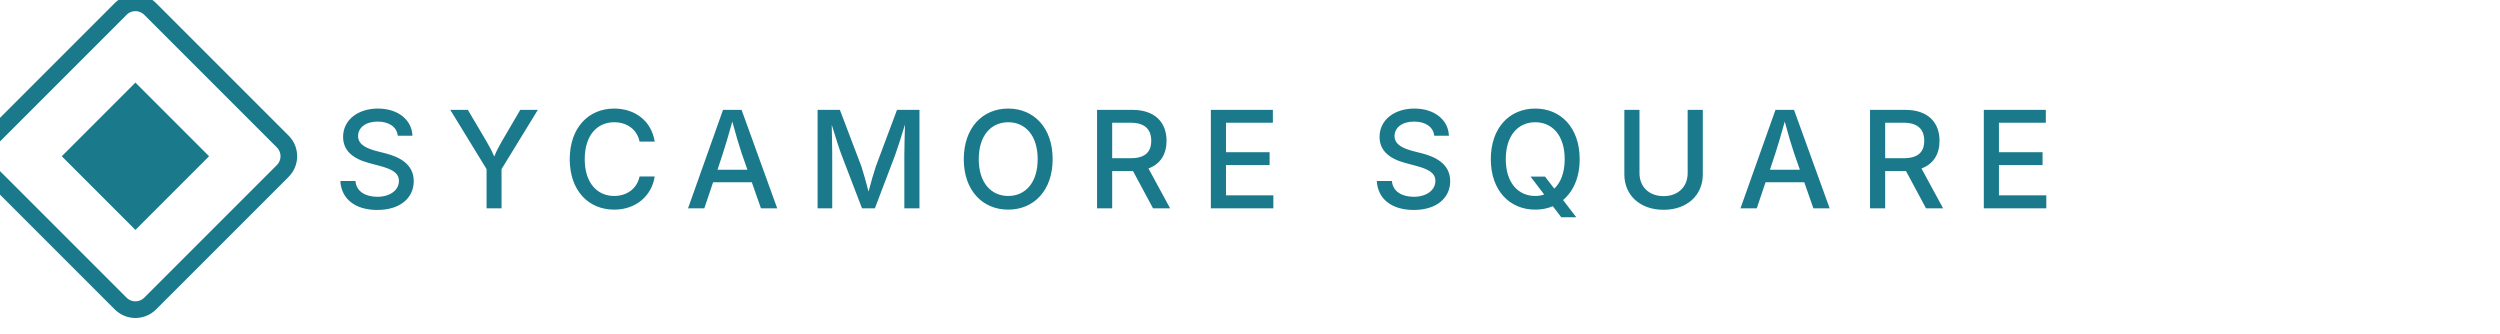
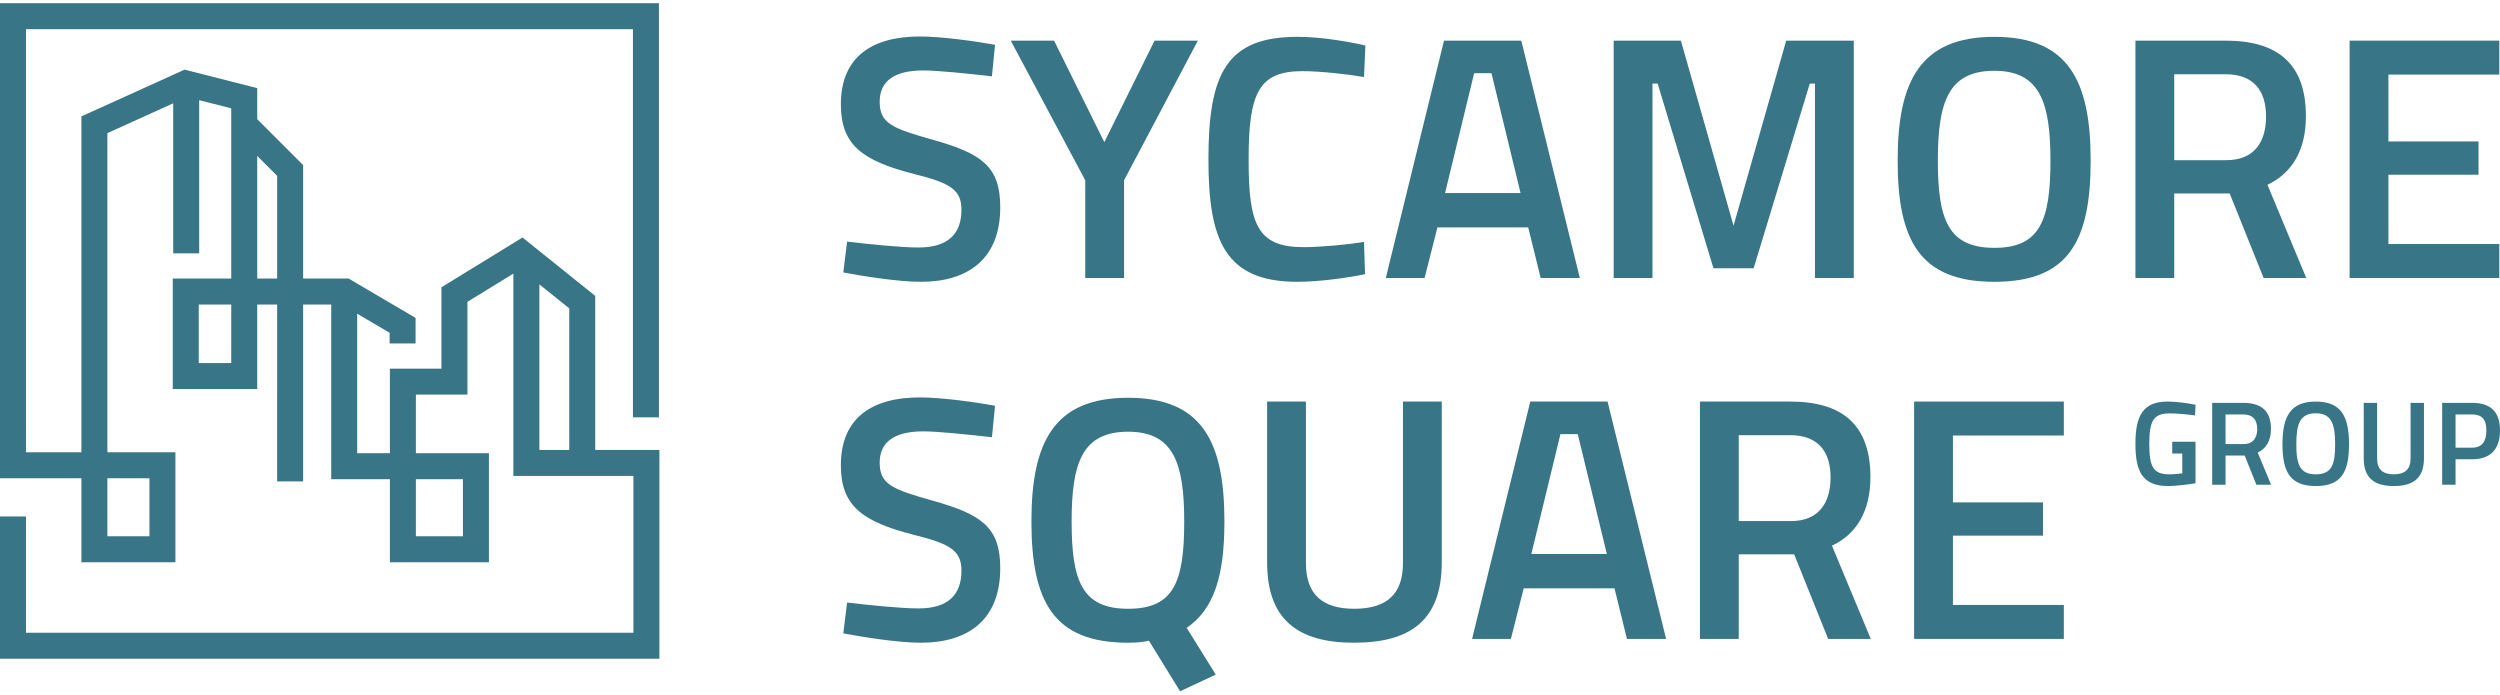
- <svg xmlns="http://www.w3.org/2000/svg" viewBox="0 0 240 32" fill="none">
-   <g transform="translate(2 4)">
-     <rect x="0" y="0" width="22" height="22" rx="2" stroke="#1a7a8c" stroke-width="1.6" transform="rotate(45 11 11)" />
-     <rect x="6" y="6" width="10" height="10" fill="#1a7a8c" transform="rotate(45 11 11)" />
-   </g>
-   <text x="32" y="20" font-family="Inter, system-ui, sans-serif" font-size="13" font-weight="500" letter-spacing="2.5" fill="#1a7a8c">SYCAMORE SQUARE</text>
+ <svg xmlns="http://www.w3.org/2000/svg" width="180" height="50" viewBox="0 0 180 50" fill="none">
+   <path fill-rule="evenodd" clip-rule="evenodd" d="M0 0.232H47.443V30.049H45.572V2.103H1.871V32.565H5.861V8.38L13.287 5.014L18.521 6.345V8.581L21.826 11.886V20.053H25.097L29.922 22.89V24.73H28.052V23.96L25.718 22.588V32.63H28.073V26.542H31.784V20.685L37.62 17.1L42.856 21.306V32.396L47.477 32.396V47.427H0V37.187H1.871V45.556H45.606V34.267L36.963 34.267V19.699L33.655 21.731V28.412H29.943V32.63H35.202V40.481H28.073V34.501H23.847V21.924H21.826V34.66H19.955V21.924H18.521V28.01H12.439V20.053H16.65V9.356L16.641 9.347L16.65 9.338V7.799L14.342 7.213L14.342 18.242H12.471L12.471 7.438L7.731 9.586V32.565H12.63V40.481H5.861V34.435H0V0.232ZM18.521 11.226V20.053H19.955V12.66L18.521 11.226ZM38.834 20.474V32.396L40.986 32.396V22.203L38.834 20.474ZM7.731 34.435V38.611H10.76V34.435H7.731ZM16.65 21.924H14.31V26.139H16.65V21.924ZM29.943 34.501V38.611H33.332V34.501H29.943Z" fill="#377587" />
+   <path d="M137.817 46.001V28.912H148.595V31.357H140.611V36.172H147.098V38.567H140.611V43.556H148.595V46.001H137.817Z" fill="#377587" />
+   <path d="M122.396 46.001V28.912H128.882C132.649 28.912 134.67 30.584 134.67 34.351C134.67 36.77 133.697 38.442 131.901 39.29L134.695 46.001H131.627L129.182 39.914H125.19V46.001H122.396ZM125.19 37.519H128.932C131.003 37.519 131.801 36.147 131.801 34.376C131.801 32.455 130.853 31.332 128.882 31.332H125.19V37.519Z" fill="#377587" />
+   <path d="M105.99 46.001L110.181 28.912H115.744L119.96 46.001H117.141L116.243 42.359H109.707L108.784 46.001H105.99ZM110.256 39.889H115.694L113.599 31.257H112.351L110.256 39.889Z" fill="#377587" />
+   <path d="M97.495 46.275C93.428 46.275 91.233 44.604 91.233 40.488V28.912H94.027V40.538C94.027 42.833 95.25 43.831 97.495 43.831C99.79 43.831 101.013 42.833 101.013 40.538V28.912H103.807V40.488C103.807 44.604 101.611 46.275 97.495 46.275Z" fill="#377587" />
+   <path d="M84.965 49.769L82.72 46.127C82.395 46.227 81.772 46.276 81.223 46.276C75.859 46.276 74.263 43.333 74.263 37.545C74.263 31.832 75.884 28.639 81.223 28.639C86.562 28.639 88.158 31.807 88.158 37.545C88.158 41.412 87.435 43.856 85.439 45.204L87.535 48.572L84.965 49.769ZM81.223 43.832C84.516 43.832 85.264 41.911 85.264 37.545C85.264 33.329 84.491 31.084 81.223 31.084C77.93 31.084 77.157 33.304 77.157 37.545C77.157 41.836 77.905 43.832 81.223 43.832Z" fill="#377587" />
+   <path d="M66.305 46.276C64.684 46.276 62.164 45.877 60.717 45.602L60.992 43.382C62.463 43.557 64.833 43.806 66.131 43.806C68.226 43.806 69.224 42.858 69.224 41.087C69.224 39.665 68.451 39.166 65.831 38.517C62.114 37.569 60.542 36.447 60.542 33.503C60.542 30.06 62.813 28.613 66.231 28.613C67.802 28.613 70.272 28.962 71.644 29.212L71.419 31.482C69.923 31.308 67.528 31.058 66.48 31.058C64.384 31.058 63.337 31.831 63.337 33.303C63.337 34.875 64.235 35.224 67.153 36.048C70.721 37.045 72.018 37.993 72.018 40.912C72.018 44.654 69.673 46.276 66.305 46.276Z" fill="#377587" />
+   <path d="M169.172 20.015V2.926H179.95V5.371H171.966V10.185H178.453V12.58H171.966V17.57H179.95V20.015H169.172Z" fill="#377587" />
+   <path d="M153.751 20.015V2.926H160.237C164.004 2.926 166.025 4.597 166.025 8.364C166.025 10.784 165.052 12.456 163.256 13.304L166.05 20.015H162.981L160.537 13.928H156.545V20.015H153.751ZM156.545 11.533H160.287C162.358 11.533 163.156 10.161 163.156 8.389C163.156 6.468 162.208 5.346 160.237 5.346H156.545V11.533Z" fill="#377587" />
+   <path d="M143.591 20.29C138.228 20.29 136.631 17.321 136.631 11.559C136.631 5.846 138.253 2.652 143.591 2.652C148.93 2.652 150.527 5.821 150.527 11.559C150.527 17.371 148.93 20.29 143.591 20.29ZM143.591 17.845C146.884 17.845 147.633 15.874 147.633 11.559C147.633 7.342 146.859 5.097 143.591 5.097C140.298 5.097 139.525 7.317 139.525 11.559C139.525 15.825 140.273 17.845 143.591 17.845Z" fill="#377587" />
+   <path d="M116.184 20.015V2.926H121.023L124.815 16.248L128.607 2.926H133.472V20.015H130.678V6.019H130.304L126.262 19.316H123.369L119.352 6.019H118.978V20.015H116.184Z" fill="#377587" />
+   <path d="M99.778 20.015L103.969 2.926H109.532L113.748 20.015H110.929L110.031 16.372H103.495L102.572 20.015H99.778ZM104.043 13.903H109.482L107.386 5.271H106.139L104.043 13.903Z" fill="#377587" />
+   <path d="M93.418 20.29C88.204 20.29 87.007 17.321 87.007 11.484C87.007 5.297 88.304 2.652 93.418 2.652C95.189 2.652 97.235 3.027 98.308 3.276L98.208 5.546C97.085 5.347 95.015 5.122 93.792 5.122C90.649 5.122 89.9 6.644 89.9 11.484C89.9 16.174 90.524 17.795 93.867 17.795C95.139 17.795 97.135 17.596 98.208 17.421L98.283 19.741C97.11 19.991 95.015 20.29 93.418 20.29Z" fill="#377587" />
+   <path d="M78.138 20.015V12.98L72.774 2.926H75.893L79.51 10.235L83.128 2.926H86.246L80.932 12.98V20.015H78.138Z" fill="#377587" />
+   <path d="M66.305 20.29C64.684 20.29 62.164 19.89 60.717 19.616L60.992 17.396C62.463 17.57 64.833 17.82 66.131 17.82C68.226 17.82 69.224 16.872 69.224 15.101C69.224 13.679 68.451 13.18 65.831 12.531C62.114 11.583 60.542 10.46 60.542 7.517C60.542 4.074 62.813 2.627 66.231 2.627C67.802 2.627 70.272 2.976 71.644 3.226L71.419 5.496C69.923 5.321 67.528 5.072 66.48 5.072C64.384 5.072 63.337 5.845 63.337 7.317C63.337 8.889 64.235 9.238 67.153 10.061C70.721 11.059 72.018 12.007 72.018 14.926C72.018 18.668 69.673 20.29 66.305 20.29Z" fill="#377587" />
+   <path d="M175.836 34.899V29.006H177.996C179.338 29.006 180 29.66 180 30.993C180 32.318 179.338 33.067 177.996 33.067H176.8V34.899H175.836ZM176.8 32.232H177.987C178.692 32.232 179.019 31.802 179.019 30.993C179.019 30.184 178.692 29.84 177.987 29.84H176.8V32.232Z" fill="#377587" />
+   <path d="M172.348 34.994C170.946 34.994 170.189 34.417 170.189 32.998V29.006H171.153V33.015C171.153 33.806 171.574 34.151 172.348 34.151C173.14 34.151 173.561 33.806 173.561 33.015V29.006H174.525V32.998C174.525 34.417 173.768 34.994 172.348 34.994Z" fill="#377587" />
+   <path d="M166.737 34.995C164.887 34.995 164.337 33.971 164.337 31.983C164.337 30.013 164.896 28.912 166.737 28.912C168.578 28.912 169.129 30.005 169.129 31.983C169.129 33.988 168.578 34.995 166.737 34.995ZM166.737 34.151C167.873 34.151 168.131 33.472 168.131 31.983C168.131 30.529 167.864 29.755 166.737 29.755C165.601 29.755 165.335 30.521 165.335 31.983C165.335 33.455 165.593 34.151 166.737 34.151Z" fill="#377587" />
+   <path d="M159.277 34.899V29.006H161.513C162.813 29.006 163.509 29.582 163.509 30.881C163.509 31.716 163.174 32.292 162.554 32.585L163.518 34.899H162.46L161.617 32.8H160.24V34.899H159.277ZM160.24 31.974H161.531C162.245 31.974 162.52 31.501 162.52 30.89C162.52 30.227 162.193 29.84 161.513 29.84H160.24V31.974Z" fill="#377587" />
+   <path d="M156.108 34.995C154.233 34.995 153.751 33.911 153.751 31.958C153.751 29.893 154.319 28.912 156.074 28.912C156.736 28.912 157.605 29.041 158.078 29.144L158.044 29.91C157.596 29.85 156.788 29.764 156.22 29.764C155.05 29.764 154.749 30.297 154.749 31.958C154.749 33.558 154.998 34.151 156.194 34.151C156.504 34.151 156.917 34.108 157.123 34.083V32.654H156.401V31.803H158.078V34.797C157.605 34.874 156.667 34.995 156.108 34.995Z" fill="#377587" />
</svg>
